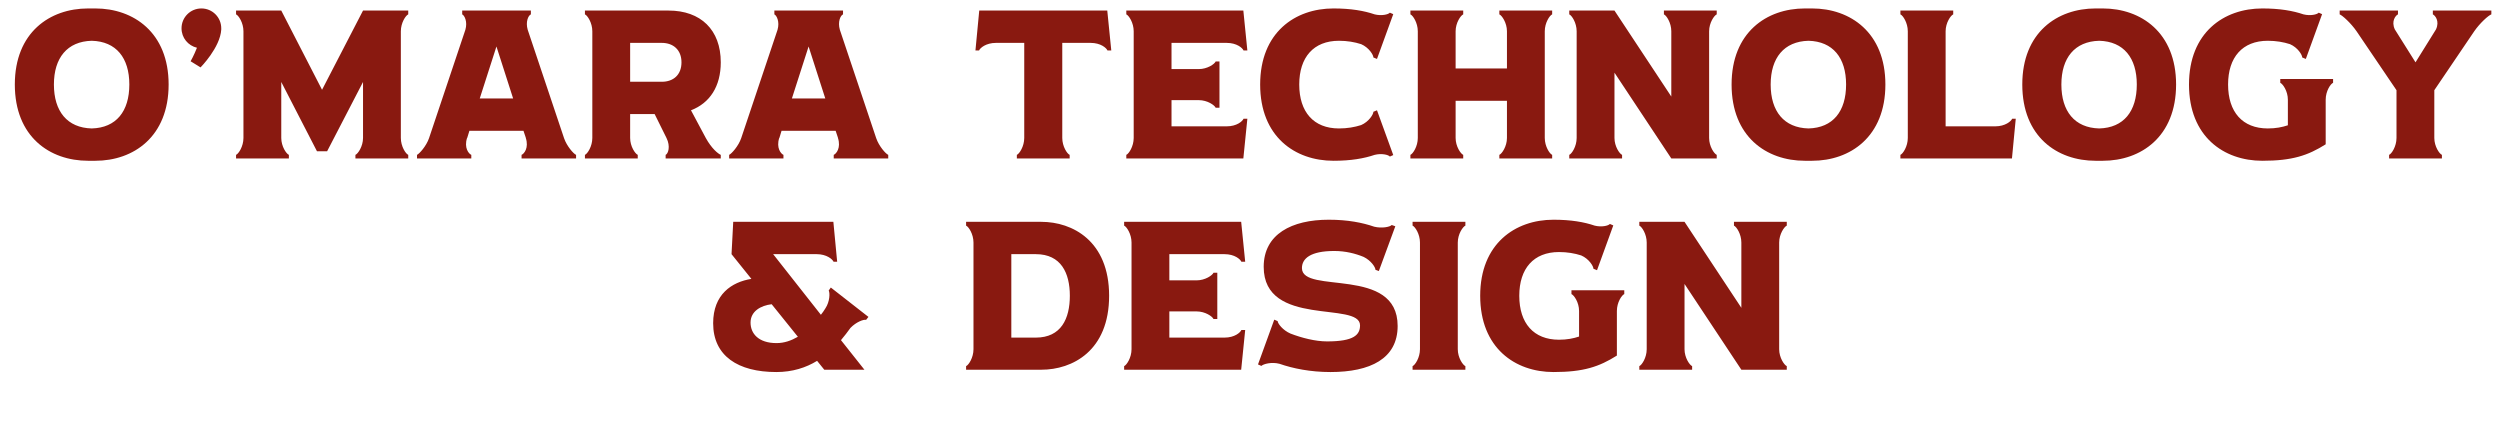
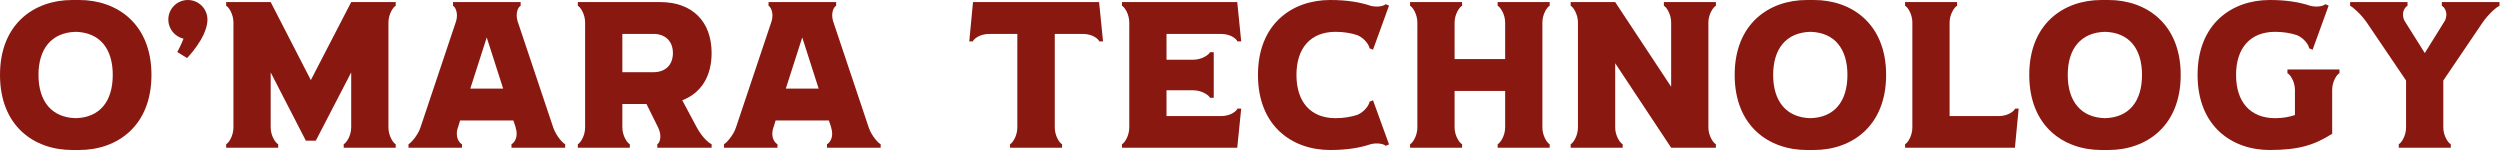
- <svg xmlns="http://www.w3.org/2000/svg" width="142" height="24" viewBox="0 0 142 24" fill="none">
-   <path d="M5.414 0.48C7.586 0.48 9.578 1.848 9.578 4.8C9.578 7.764 7.586 9.132 5.414 9.132H5.006C2.822 9.132 0.842 7.764 0.842 4.8C0.842 1.848 2.822 0.48 5.006 0.48H5.414ZM5.21 7.296C6.602 7.26 7.346 6.324 7.346 4.8C7.346 3.288 6.602 2.352 5.21 2.316C3.818 2.352 3.062 3.288 3.062 4.8C3.062 6.324 3.818 7.26 5.21 7.296ZM11.439 0.48C12.063 0.48 12.567 0.984 12.567 1.608C12.567 1.632 12.567 1.656 12.567 1.68C12.507 2.7 11.391 3.828 11.391 3.828L10.827 3.48C10.827 3.48 11.019 3.144 11.187 2.712C10.683 2.592 10.311 2.148 10.311 1.608C10.311 0.984 10.815 0.48 11.439 0.48ZM20.62 0.6H23.188V0.816C23.044 0.876 22.768 1.296 22.768 1.776V7.836C22.768 8.316 23.044 8.736 23.188 8.796V9H20.188V8.796C20.332 8.736 20.62 8.316 20.62 7.836V4.656L18.58 8.592H18.004L15.976 4.656V7.836C15.976 8.316 16.264 8.736 16.408 8.796V9H13.408V8.796C13.552 8.736 13.828 8.316 13.828 7.836V1.776C13.828 1.296 13.552 0.876 13.408 0.816V0.6H15.976L18.292 5.1L20.62 0.6ZM32.038 7.848C32.194 8.304 32.578 8.736 32.721 8.796V9H29.625V8.796C29.77 8.736 30.046 8.4 29.866 7.836C29.866 7.836 29.866 7.836 29.866 7.824L29.733 7.428H26.662L26.541 7.824C26.541 7.836 26.529 7.836 26.529 7.836C26.349 8.4 26.625 8.736 26.77 8.796V9H23.686V8.796C23.817 8.736 24.213 8.304 24.369 7.848L26.433 1.692C26.566 1.236 26.386 0.876 26.253 0.816V0.6H30.154V0.816C30.009 0.876 29.841 1.236 29.974 1.692L32.038 7.848ZM27.25 5.592H29.145L28.198 2.64L27.25 5.592ZM40.94 3.54C40.94 4.908 40.316 5.856 39.248 6.264L40.088 7.836C40.424 8.448 40.796 8.736 40.94 8.796V9H37.808V8.796C37.952 8.736 38.096 8.316 37.856 7.836L37.184 6.48H35.792V7.836C35.792 8.316 36.08 8.736 36.224 8.796V9H33.224V8.796C33.368 8.736 33.644 8.316 33.644 7.836V1.776C33.644 1.296 33.368 0.876 33.224 0.816V0.6H37.976C39.8 0.6 40.94 1.692 40.94 3.54ZM35.792 2.436V4.644H37.592C38.24 4.644 38.708 4.26 38.708 3.54C38.708 2.832 38.24 2.436 37.592 2.436H35.792ZM49.768 7.848C49.924 8.304 50.308 8.736 50.452 8.796V9H47.356V8.796C47.5 8.736 47.776 8.4 47.596 7.836C47.596 7.836 47.596 7.836 47.596 7.824L47.464 7.428H44.392L44.272 7.824C44.272 7.836 44.26 7.836 44.26 7.836C44.08 8.4 44.356 8.736 44.5 8.796V9H41.416V8.796C41.548 8.736 41.944 8.304 42.1 7.848L44.164 1.692C44.296 1.236 44.116 0.876 43.984 0.816V0.6H47.884V0.816C47.74 0.876 47.572 1.236 47.704 1.692L49.768 7.848ZM44.98 5.592H46.876L45.928 2.64L44.98 5.592ZM62.689 0.6H62.893L63.121 2.868H62.905C62.845 2.724 62.521 2.436 61.945 2.436H60.337V7.836C60.337 8.316 60.613 8.736 60.757 8.796V9H57.757V8.796C57.901 8.736 58.177 8.316 58.177 7.836V2.436H56.569C56.005 2.436 55.669 2.724 55.609 2.868H55.405L55.621 0.6H62.689ZM69.674 2.436H66.542V3.924H68.09C68.582 3.924 68.99 3.636 69.05 3.492H69.266V6.12H69.05C68.99 5.976 68.582 5.688 68.09 5.688H66.542V7.176H69.674C70.25 7.176 70.574 6.888 70.634 6.744H70.85L70.622 9H63.974V8.796C64.118 8.736 64.394 8.316 64.394 7.836V1.776C64.394 1.296 64.118 0.876 63.974 0.816V0.6H70.622L70.85 2.868H70.634C70.574 2.724 70.25 2.436 69.674 2.436ZM76.053 2.316C74.613 2.316 73.797 3.252 73.797 4.8C73.797 6.36 74.613 7.296 76.053 7.296C76.521 7.296 76.941 7.224 77.313 7.104C77.757 6.912 78.009 6.492 78.009 6.348L78.213 6.264L79.137 8.808L78.945 8.892C78.849 8.784 78.465 8.7 78.081 8.796C77.481 9 76.737 9.132 75.741 9.132C73.557 9.132 71.577 7.764 71.577 4.8C71.577 1.848 73.557 0.48 75.741 0.48C76.737 0.48 77.481 0.612 78.081 0.816C78.465 0.912 78.849 0.828 78.945 0.72L79.137 0.804L78.213 3.348L78.009 3.264C78.009 3.12 77.757 2.7 77.313 2.508C76.941 2.388 76.521 2.316 76.053 2.316ZM85.163 0.6H88.163V0.816C88.019 0.876 87.743 1.296 87.743 1.776V7.836C87.743 8.316 88.019 8.736 88.163 8.796V9H85.163V8.796C85.307 8.736 85.595 8.316 85.595 7.836V5.724H82.679V7.836C82.679 8.316 82.967 8.736 83.111 8.796V9H80.111V8.796C80.255 8.736 80.531 8.316 80.531 7.836V1.776C80.531 1.296 80.255 0.876 80.111 0.816V0.6H83.111V0.816C82.967 0.876 82.679 1.296 82.679 1.776V3.888H85.595V1.776C85.595 1.296 85.307 0.876 85.163 0.816V0.6ZM94.51 0.6H97.51V0.816C97.366 0.876 97.078 1.296 97.078 1.776V7.836C97.078 8.316 97.366 8.736 97.51 8.796V9H94.93L91.702 4.128V7.836C91.702 8.316 91.99 8.736 92.134 8.796V9H89.134V8.796C89.278 8.736 89.554 8.316 89.554 7.836V1.776C89.554 1.296 89.278 0.876 89.134 0.816V0.6H91.702L94.93 5.484V1.776C94.93 1.296 94.654 0.876 94.51 0.816V0.6ZM102.926 0.48C105.098 0.48 107.09 1.848 107.09 4.8C107.09 7.764 105.098 9.132 102.926 9.132H102.518C100.334 9.132 98.354 7.764 98.354 4.8C98.354 1.848 100.334 0.48 102.518 0.48H102.926ZM102.722 7.296C104.114 7.26 104.858 6.324 104.858 4.8C104.858 3.288 104.114 2.352 102.722 2.316C101.33 2.352 100.574 3.288 100.574 4.8C100.574 6.324 101.33 7.26 102.722 7.296ZM113.331 7.176C113.895 7.176 114.231 6.888 114.291 6.744H114.495L114.279 9H107.943V8.796C108.087 8.736 108.363 8.316 108.363 7.836V1.776C108.363 1.296 108.087 0.876 107.943 0.816V0.6H110.943V0.816C110.799 0.876 110.511 1.296 110.511 1.776V7.176H113.331ZM119.438 0.48C121.61 0.48 123.602 1.848 123.602 4.8C123.602 7.764 121.61 9.132 119.438 9.132H119.03C116.846 9.132 114.866 7.764 114.866 4.8C114.866 1.848 116.846 0.48 119.03 0.48H119.438ZM119.234 7.296C120.626 7.26 121.37 6.324 121.37 4.8C121.37 3.288 120.626 2.352 119.234 2.316C117.842 2.352 117.086 3.288 117.086 4.8C117.086 6.324 117.842 7.26 119.234 7.296ZM131.019 4.488H132.519V4.704C132.375 4.764 132.099 5.172 132.099 5.664V8.196C131.091 8.832 130.203 9.132 128.499 9.132C126.315 9.132 124.335 7.764 124.335 4.8C124.335 1.848 126.315 0.48 128.499 0.48C129.495 0.48 130.239 0.612 130.839 0.816C131.223 0.912 131.607 0.828 131.703 0.72L131.895 0.804L130.971 3.348L130.767 3.264C130.767 3.12 130.515 2.7 130.071 2.508C129.699 2.388 129.279 2.316 128.811 2.316C127.371 2.316 126.555 3.252 126.555 4.8C126.555 6.36 127.371 7.296 128.811 7.296C129.267 7.296 129.627 7.224 129.951 7.116V5.664C129.951 5.172 129.663 4.764 129.519 4.704V4.488H131.019ZM138.185 0.6H141.509V0.816C141.341 0.876 140.861 1.308 140.537 1.776L138.269 5.124V7.836C138.269 8.316 138.557 8.736 138.701 8.796V9H135.701V8.796C135.845 8.736 136.121 8.316 136.121 7.836V5.124L133.853 1.776C133.529 1.308 133.049 0.876 132.893 0.816V0.6H136.205V0.816C136.073 0.876 135.809 1.2 136.025 1.668L137.201 3.54L138.365 1.668C138.581 1.2 138.317 0.876 138.185 0.816V0.6ZM47.071 16.5L47.191 16.332L49.327 18L49.195 18.168C49.051 18.132 48.631 18.288 48.307 18.624C48.151 18.84 47.971 19.08 47.767 19.32L49.099 21H46.819L46.411 20.496C45.787 20.88 45.019 21.132 44.095 21.132C41.923 21.132 40.507 20.22 40.507 18.36C40.507 16.716 41.563 16.02 42.679 15.84L41.551 14.436L41.647 12.6H47.335L47.551 14.868H47.347C47.287 14.724 46.951 14.436 46.387 14.436H43.915L46.627 17.88C46.723 17.76 46.807 17.64 46.879 17.52C47.143 17.124 47.143 16.632 47.071 16.5ZM44.107 19.488C44.551 19.488 44.947 19.344 45.319 19.128L43.831 17.28C43.219 17.352 42.631 17.676 42.631 18.324C42.631 18.948 43.087 19.488 44.107 19.488ZM59.147 12.6C60.91 12.6 62.998 13.68 62.998 16.8C62.998 19.932 60.91 21 59.147 21H54.874V20.796C55.019 20.736 55.294 20.316 55.294 19.836V13.776C55.294 13.296 55.019 12.876 54.874 12.816V12.6H59.147ZM58.834 19.176C60.275 19.176 60.767 18.096 60.767 16.8C60.767 15.516 60.275 14.436 58.834 14.436H57.443V19.176H58.834ZM69.551 14.436H66.419V15.924H67.967C68.459 15.924 68.867 15.636 68.927 15.492H69.143V18.12H68.927C68.867 17.976 68.459 17.688 67.967 17.688H66.419V19.176H69.551C70.127 19.176 70.451 18.888 70.511 18.744H70.727L70.499 21H63.851V20.796C63.995 20.736 64.271 20.316 64.271 19.836V13.776C64.271 13.296 63.995 12.876 63.851 12.816V12.6H70.499L70.727 14.868H70.511C70.451 14.724 70.127 14.436 69.551 14.436ZM73.95 15.228C73.95 16.74 79.386 15.084 79.386 18.516C79.386 20.376 77.826 21.132 75.57 21.132C74.43 21.132 73.434 20.928 72.678 20.664C72.222 20.544 71.754 20.676 71.646 20.784L71.454 20.7L72.378 18.156L72.57 18.24C72.582 18.384 72.858 18.756 73.302 18.948C73.926 19.188 74.706 19.392 75.378 19.392C76.902 19.392 77.25 19.02 77.25 18.48C77.25 17.088 71.778 18.624 71.778 15.156C71.778 13.296 73.374 12.48 75.474 12.48C76.554 12.48 77.394 12.648 78.054 12.876C78.498 12.984 78.954 12.888 79.05 12.78L79.254 12.852L78.318 15.396L78.126 15.324C78.126 15.18 77.874 14.796 77.454 14.592C76.986 14.4 76.422 14.256 75.786 14.256C74.43 14.256 73.95 14.688 73.95 15.228ZM80.234 12.6H83.234V12.816C83.09 12.876 82.802 13.296 82.802 13.776V19.836C82.802 20.316 83.09 20.736 83.234 20.796V21H80.234V20.796C80.378 20.736 80.654 20.316 80.654 19.836V13.776C80.654 13.296 80.378 12.876 80.234 12.816V12.6ZM90.759 16.488H92.259V16.704C92.115 16.764 91.839 17.172 91.839 17.664V20.196C90.831 20.832 89.943 21.132 88.239 21.132C86.055 21.132 84.075 19.764 84.075 16.8C84.075 13.848 86.055 12.48 88.239 12.48C89.235 12.48 89.979 12.612 90.579 12.816C90.963 12.912 91.347 12.828 91.443 12.72L91.635 12.804L90.711 15.348L90.507 15.264C90.507 15.12 90.255 14.7 89.811 14.508C89.439 14.388 89.019 14.316 88.551 14.316C87.111 14.316 86.295 15.252 86.295 16.8C86.295 18.36 87.111 19.296 88.551 19.296C89.007 19.296 89.367 19.224 89.691 19.116V17.664C89.691 17.172 89.403 16.764 89.259 16.704V16.488H90.759ZM98.489 12.6H101.489V12.816C101.345 12.876 101.057 13.296 101.057 13.776V19.836C101.057 20.316 101.345 20.736 101.489 20.796V21H98.909L95.681 16.128V19.836C95.681 20.316 95.969 20.736 96.113 20.796V21H93.113V20.796C93.257 20.736 93.533 20.316 93.533 19.836V13.776C93.533 13.296 93.257 12.876 93.113 12.816V12.6H95.681L98.909 17.484V13.776C98.909 13.296 98.633 12.876 98.489 12.816V12.6Z" fill="#891910" />
+ <svg xmlns="http://www.w3.org/2000/svg" width="395" height="24" viewBox="0 0 395 24" fill="none">
+   <path d="M173.656 0.329L174.28 6.541H173.689C173.524 6.147 172.637 5.358 171.059 5.358H166.654V20.15C166.654 21.464 167.41 22.615 167.805 22.779V23.338H159.587V22.779C159.982 22.615 160.738 21.464 160.738 20.15V5.358H156.333C154.788 5.358 153.868 6.147 153.703 6.541H153.145L153.736 0.329H173.656Z" fill="#891810" />
+   <path d="M192.888 5.358H184.309V9.434H188.549C189.897 9.434 191.015 8.645 191.179 8.25H191.771V15.449H191.179C191.015 15.055 189.897 14.266 188.549 14.266H184.309V18.342H192.888C194.466 18.342 195.354 17.553 195.518 17.158H196.11L195.485 23.338H177.275V22.779C177.669 22.615 178.425 21.464 178.425 20.15V3.55C178.425 2.235 177.669 1.085 177.275 0.92V0.329H195.485L196.11 6.541H195.518C195.354 6.147 194.466 5.358 192.888 5.358Z" fill="#891810" />
+   <path d="M211.018 5.029C207.074 5.029 204.839 7.593 204.839 11.833C204.839 16.107 207.074 18.67 211.018 18.67C212.3 18.67 213.451 18.473 214.47 18.145C215.686 17.619 216.376 16.468 216.376 16.074L216.935 15.844L219.466 22.812L218.94 23.042C218.677 22.746 217.625 22.516 216.573 22.779C214.93 23.338 212.892 23.7 210.164 23.7C204.181 23.7 198.757 19.952 198.757 11.833C198.757 3.747 204.181 0 210.164 0C212.892 0 214.93 0.362 216.573 0.92C217.625 1.183 218.677 0.953 218.94 0.657L219.466 0.888L216.935 7.856L216.376 7.626C216.376 7.232 215.686 6.081 214.47 5.555C213.451 5.226 212.3 5.029 211.018 5.029Z" fill="#891810" />
+   <path d="M236.63 0.329H244.848V0.92C244.453 1.085 243.697 2.235 243.697 3.55V20.15C243.697 21.464 244.453 22.615 244.848 22.779V23.338H236.63V22.779C237.024 22.615 237.813 21.464 237.813 20.15V14.364H229.826V20.15C229.826 21.464 230.615 22.615 231.009 22.779V23.338H222.791V22.779C223.186 22.615 223.942 21.464 223.942 20.15V3.55C223.942 2.235 223.186 1.085 222.791 0.92V0.329H231.009V0.92C230.615 1.085 229.826 2.235 229.826 3.55V9.335H237.813V3.55C237.813 2.235 237.024 1.085 236.63 0.92V0.329Z" fill="#891810" />
+   <path d="M262.892 0.329H271.11V0.92C270.715 1.085 269.926 2.235 269.926 3.55V20.15C269.926 21.464 270.715 22.615 271.11 22.779V23.338H264.042L255.2 9.993V20.15C255.2 21.464 255.989 22.615 256.384 22.779V23.338H248.166V22.779C248.56 22.615 249.316 21.464 249.316 20.15V3.55C249.316 2.235 248.56 1.085 248.166 0.92V0.329H255.2L264.042 13.707V3.55C264.042 2.235 263.286 1.085 262.892 0.92V0.329Z" fill="#891810" />
+   <path d="M286.602 0C292.552 0 298.008 3.747 298.008 11.833C298.008 19.952 292.552 23.7 286.602 23.7H285.484C279.502 23.7 274.078 19.952 274.078 11.833C274.078 3.747 279.502 0 285.484 0H286.602ZM286.043 18.67C289.856 18.572 291.894 16.008 291.894 11.833C291.894 7.692 289.856 5.128 286.043 5.029C282.23 5.128 280.159 7.692 280.159 11.833C280.159 16.008 282.23 18.572 286.043 18.67Z" fill="#891810" />
+   <path d="M315.76 18.342C317.305 18.342 318.225 17.553 318.39 17.158H318.949L318.357 23.338H301.001V22.779C301.396 22.615 302.152 21.464 302.152 20.15V3.55C302.152 2.235 301.396 1.085 301.001 0.92V0.329H309.219V0.92C308.825 1.085 308.036 2.235 308.036 3.55V18.342H315.76Z" fill="#891810" />
+   <path d="M333.146 0C339.095 0 344.552 3.747 344.552 11.833C344.552 19.952 339.095 23.7 333.146 23.7H332.028C326.046 23.7 320.622 19.952 320.622 11.833C320.622 3.747 326.046 0 332.028 0H333.146ZM332.587 18.67C336.4 18.572 338.438 16.008 338.438 11.833C338.438 7.692 336.4 5.128 332.587 5.029C328.774 5.128 326.703 7.692 326.703 11.833C326.703 16.008 328.774 18.572 332.587 18.67Z" fill="#891810" />
+   <path d="M369.634 10.979V11.57C369.24 11.735 368.484 12.852 368.484 14.2V21.136C365.723 22.878 363.29 23.7 358.623 23.7C352.64 23.7 347.217 19.952 347.217 11.833C347.217 3.747 352.64 0 358.623 0C361.351 0 363.389 0.362 365.032 0.92C366.084 1.183 367.136 0.953 367.399 0.657L367.925 0.888L365.394 7.856L364.835 7.626C364.835 7.232 364.145 6.081 362.929 5.555C361.91 5.226 360.759 5.029 359.477 5.029C355.533 5.029 353.298 7.593 353.298 11.833C353.298 16.107 355.533 18.67 359.477 18.67C360.726 18.67 361.712 18.473 362.6 18.177V14.2C362.6 12.852 361.811 11.735 361.417 11.57V10.979H369.634Z" fill="#891810" />
+   <path d="M385.812 0.329H394.917V0.92C394.457 1.085 393.142 2.268 392.254 3.55L386.042 12.721V20.15C386.042 21.464 386.831 22.615 387.225 22.779V23.338H379.008V22.779C379.402 22.615 380.158 21.464 380.158 20.15V12.721L373.946 3.55C373.058 2.268 371.743 1.085 371.316 0.92V0.329H380.388V0.92C380.027 1.085 379.303 1.972 379.895 3.254L383.116 8.382L386.305 3.254C386.897 1.972 386.173 1.085 385.812 0.92V0.329Z" fill="#891810" />
+   <path d="M12.524 0C18.473 0 23.93 3.747 23.93 11.833C23.93 19.952 18.473 23.7 12.524 23.7H11.406C5.424 23.7 0 19.952 0 11.833C0 3.747 5.424 0 11.406 0H12.524ZM11.965 18.67C15.778 18.572 17.816 16.008 17.816 11.833C17.816 7.692 15.778 5.128 11.965 5.029C8.152 5.128 6.081 7.692 6.081 11.833C6.081 16.008 8.152 18.572 11.965 18.67Z" fill="#891810" />
+   <path d="M29.684 0C31.393 0 32.774 1.381 32.774 3.09C32.774 3.156 32.774 3.221 32.774 3.287C32.61 6.081 29.553 9.171 29.553 9.171L28.008 8.218C28.008 8.218 28.534 7.297 28.994 6.114C27.613 5.785 26.594 4.569 26.594 3.09C26.594 1.381 27.975 0 29.684 0Z" fill="#891810" />
+   <path d="M55.489 0.329H62.523V0.92C62.129 1.085 61.373 2.235 61.373 3.55V20.15C61.373 21.464 62.129 22.615 62.523 22.779V23.338H54.306V22.779C54.7 22.615 55.489 21.464 55.489 20.15V11.439L49.901 22.221H48.323L42.768 11.439V20.15C42.768 21.464 43.557 22.615 43.951 22.779V23.338H35.734V22.779C36.128 22.615 36.884 21.464 36.884 20.15V3.55C36.884 2.235 36.128 1.085 35.734 0.92V0.329H42.768L49.112 12.655L55.489 0.329Z" fill="#891810" />
+   <path d="M87.422 20.183C87.85 21.432 88.901 22.615 89.296 22.779V23.338H80.815V22.779C81.21 22.615 81.966 21.695 81.473 20.15C81.473 20.15 81.473 20.15 81.473 20.117L81.111 19.032H72.696L72.368 20.117C72.368 20.15 72.335 20.15 72.335 20.15C71.841 21.695 72.597 22.615 72.992 22.779V23.338H64.544V22.779C64.906 22.615 65.991 21.432 66.418 20.183L72.072 3.32C72.433 2.071 71.94 1.085 71.579 0.92V0.329H82.261V0.92C81.867 1.085 81.407 2.071 81.768 3.32L87.422 20.183ZM74.307 14.003H79.5L76.904 5.917L74.307 14.003Z" fill="#891810" />
+   <path d="M112.434 8.382C112.434 12.129 110.724 14.726 107.799 15.844L110.1 20.15C111.02 21.826 112.039 22.615 112.434 22.779V23.338H103.854V22.779C104.249 22.615 104.643 21.464 103.986 20.15L102.145 16.435H98.332V20.15C98.332 21.464 99.121 22.615 99.515 22.779V23.338H91.298V22.779C91.692 22.615 92.448 21.464 92.448 20.15V3.55C92.448 2.235 91.692 1.085 91.298 0.92V0.329H104.314C109.311 0.329 112.434 3.32 112.434 8.382ZM98.332 5.358V11.406H103.263C105.038 11.406 106.32 10.354 106.32 8.382C106.32 6.443 105.038 5.358 103.263 5.358H98.332Z" fill="#891810" />
+   <path d="M137.272 20.183C137.7 21.432 138.751 22.615 139.146 22.779V23.338H130.665V22.779C131.06 22.615 131.816 21.695 131.323 20.15C131.323 20.15 131.323 20.15 131.323 20.117L130.961 19.032H122.546L122.218 20.117C122.218 20.15 122.185 20.15 122.185 20.15C121.692 21.695 122.448 22.615 122.842 22.779V23.338H114.394V22.779C114.756 22.615 115.841 21.432 116.268 20.183L121.922 3.32C122.283 2.071 121.79 1.085 121.429 0.92V0.329H132.112V0.92C131.717 1.085 131.257 2.071 131.619 3.32L137.272 20.183ZM124.157 14.003H129.35L126.754 5.917L124.157 14.003Z" fill="#891810" />
</svg>
